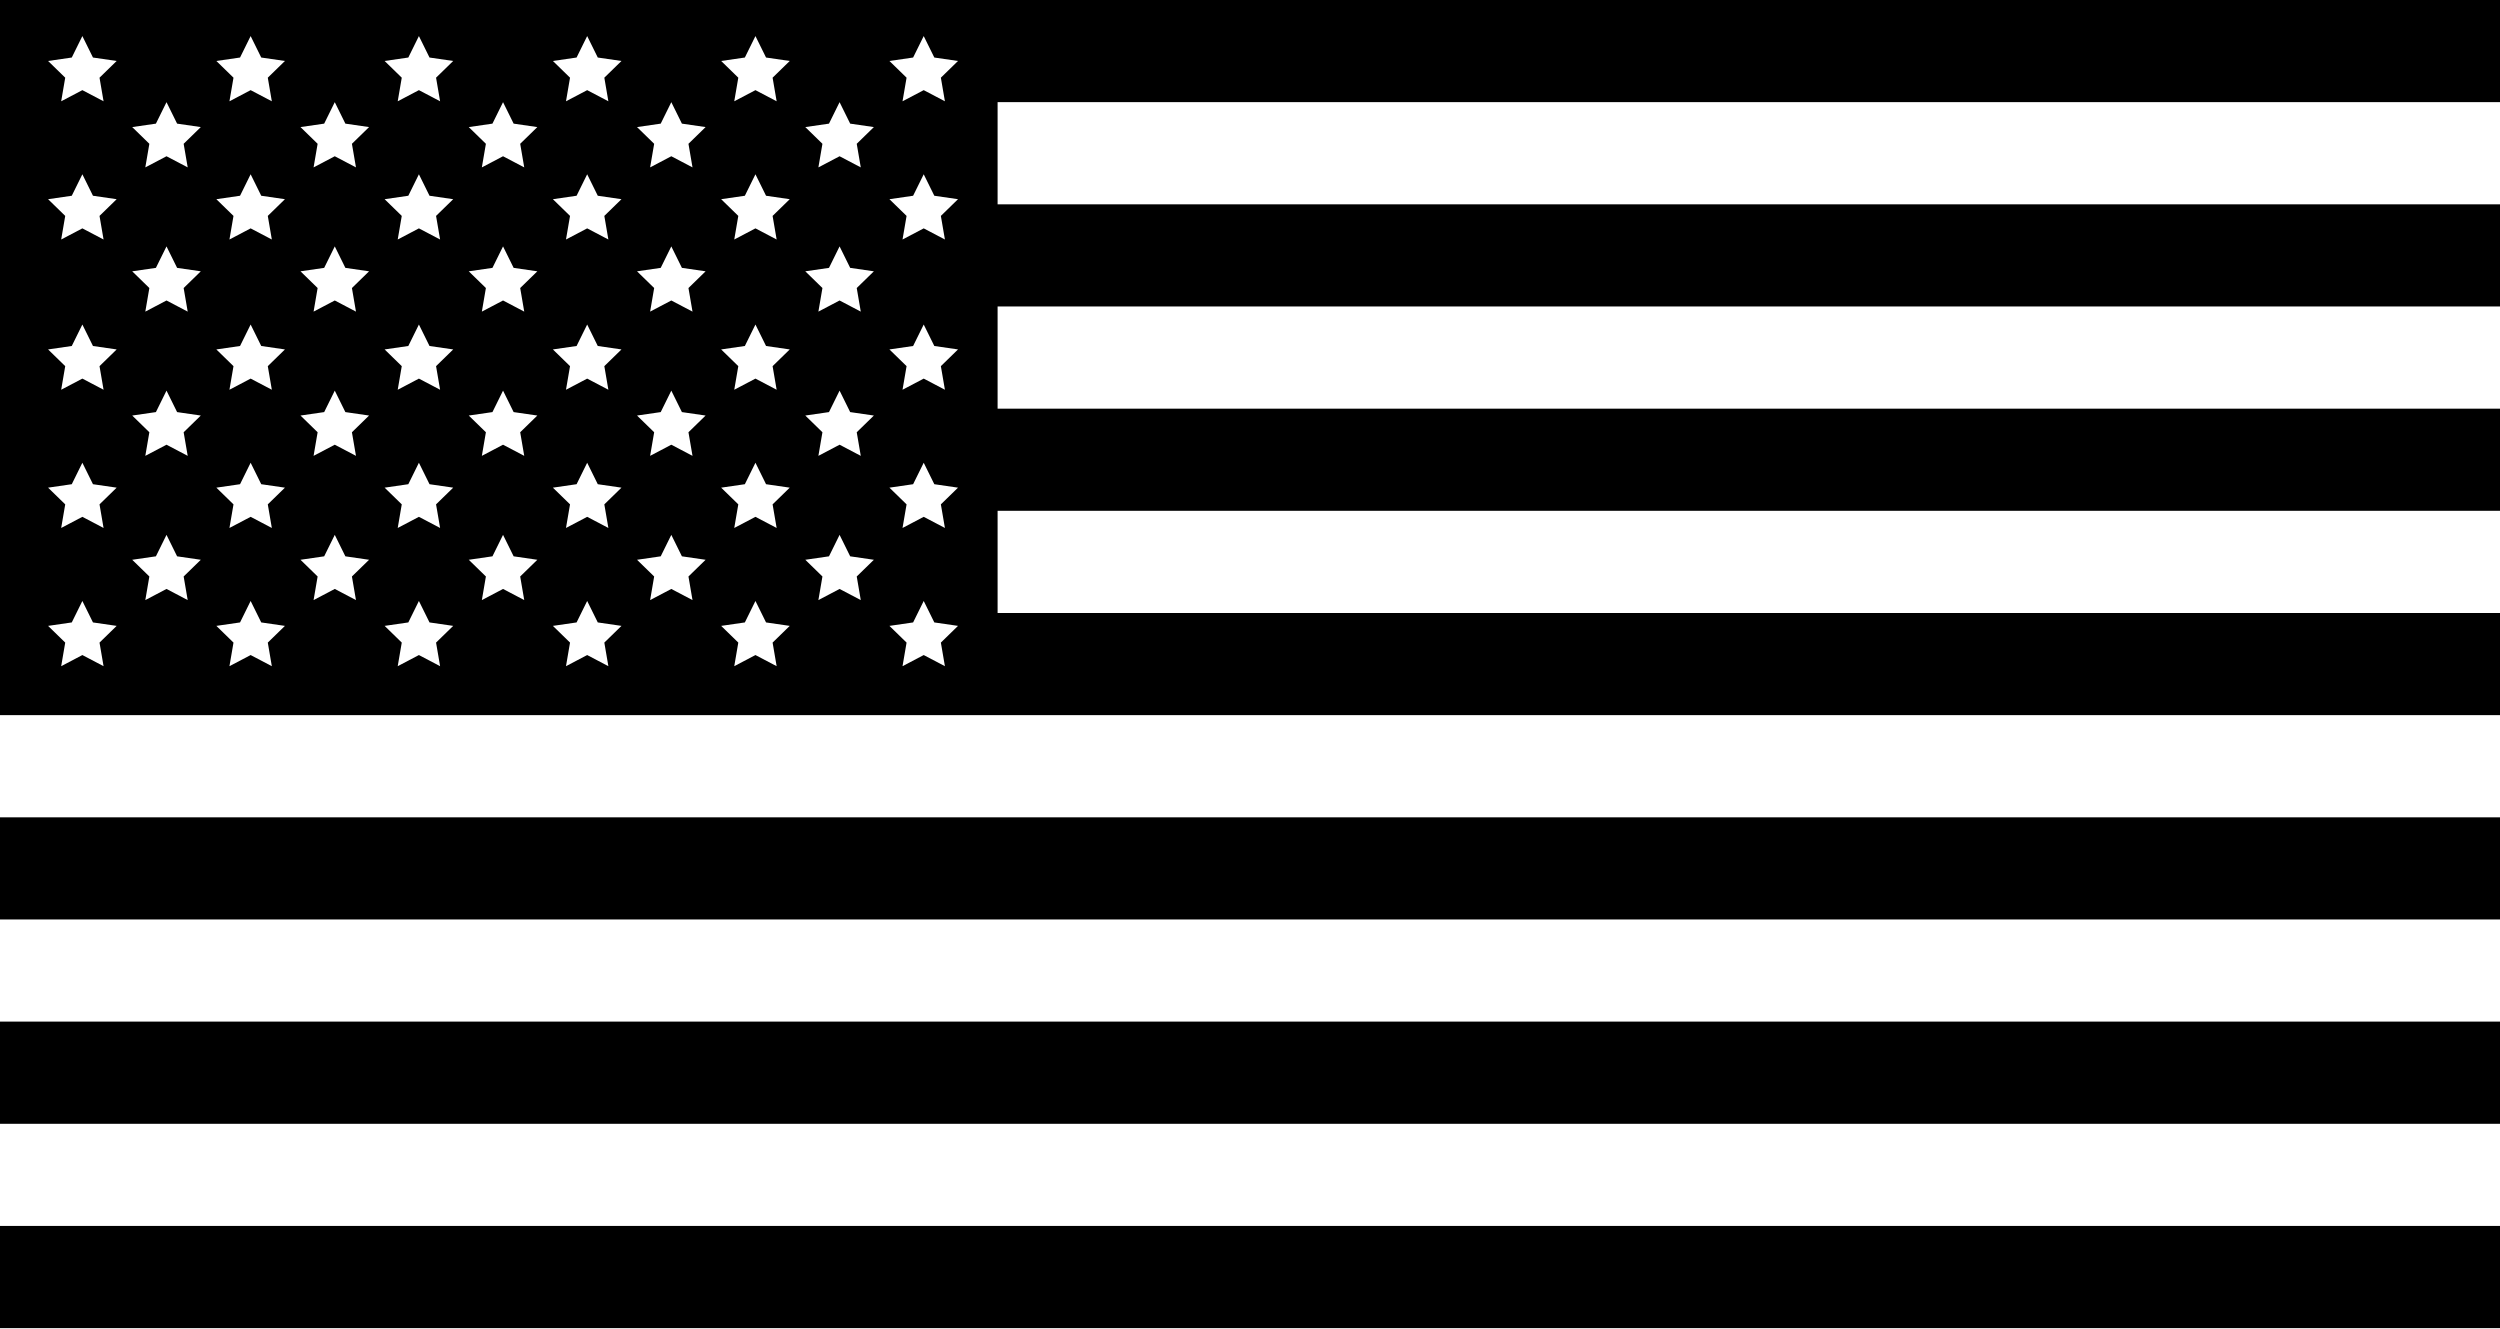
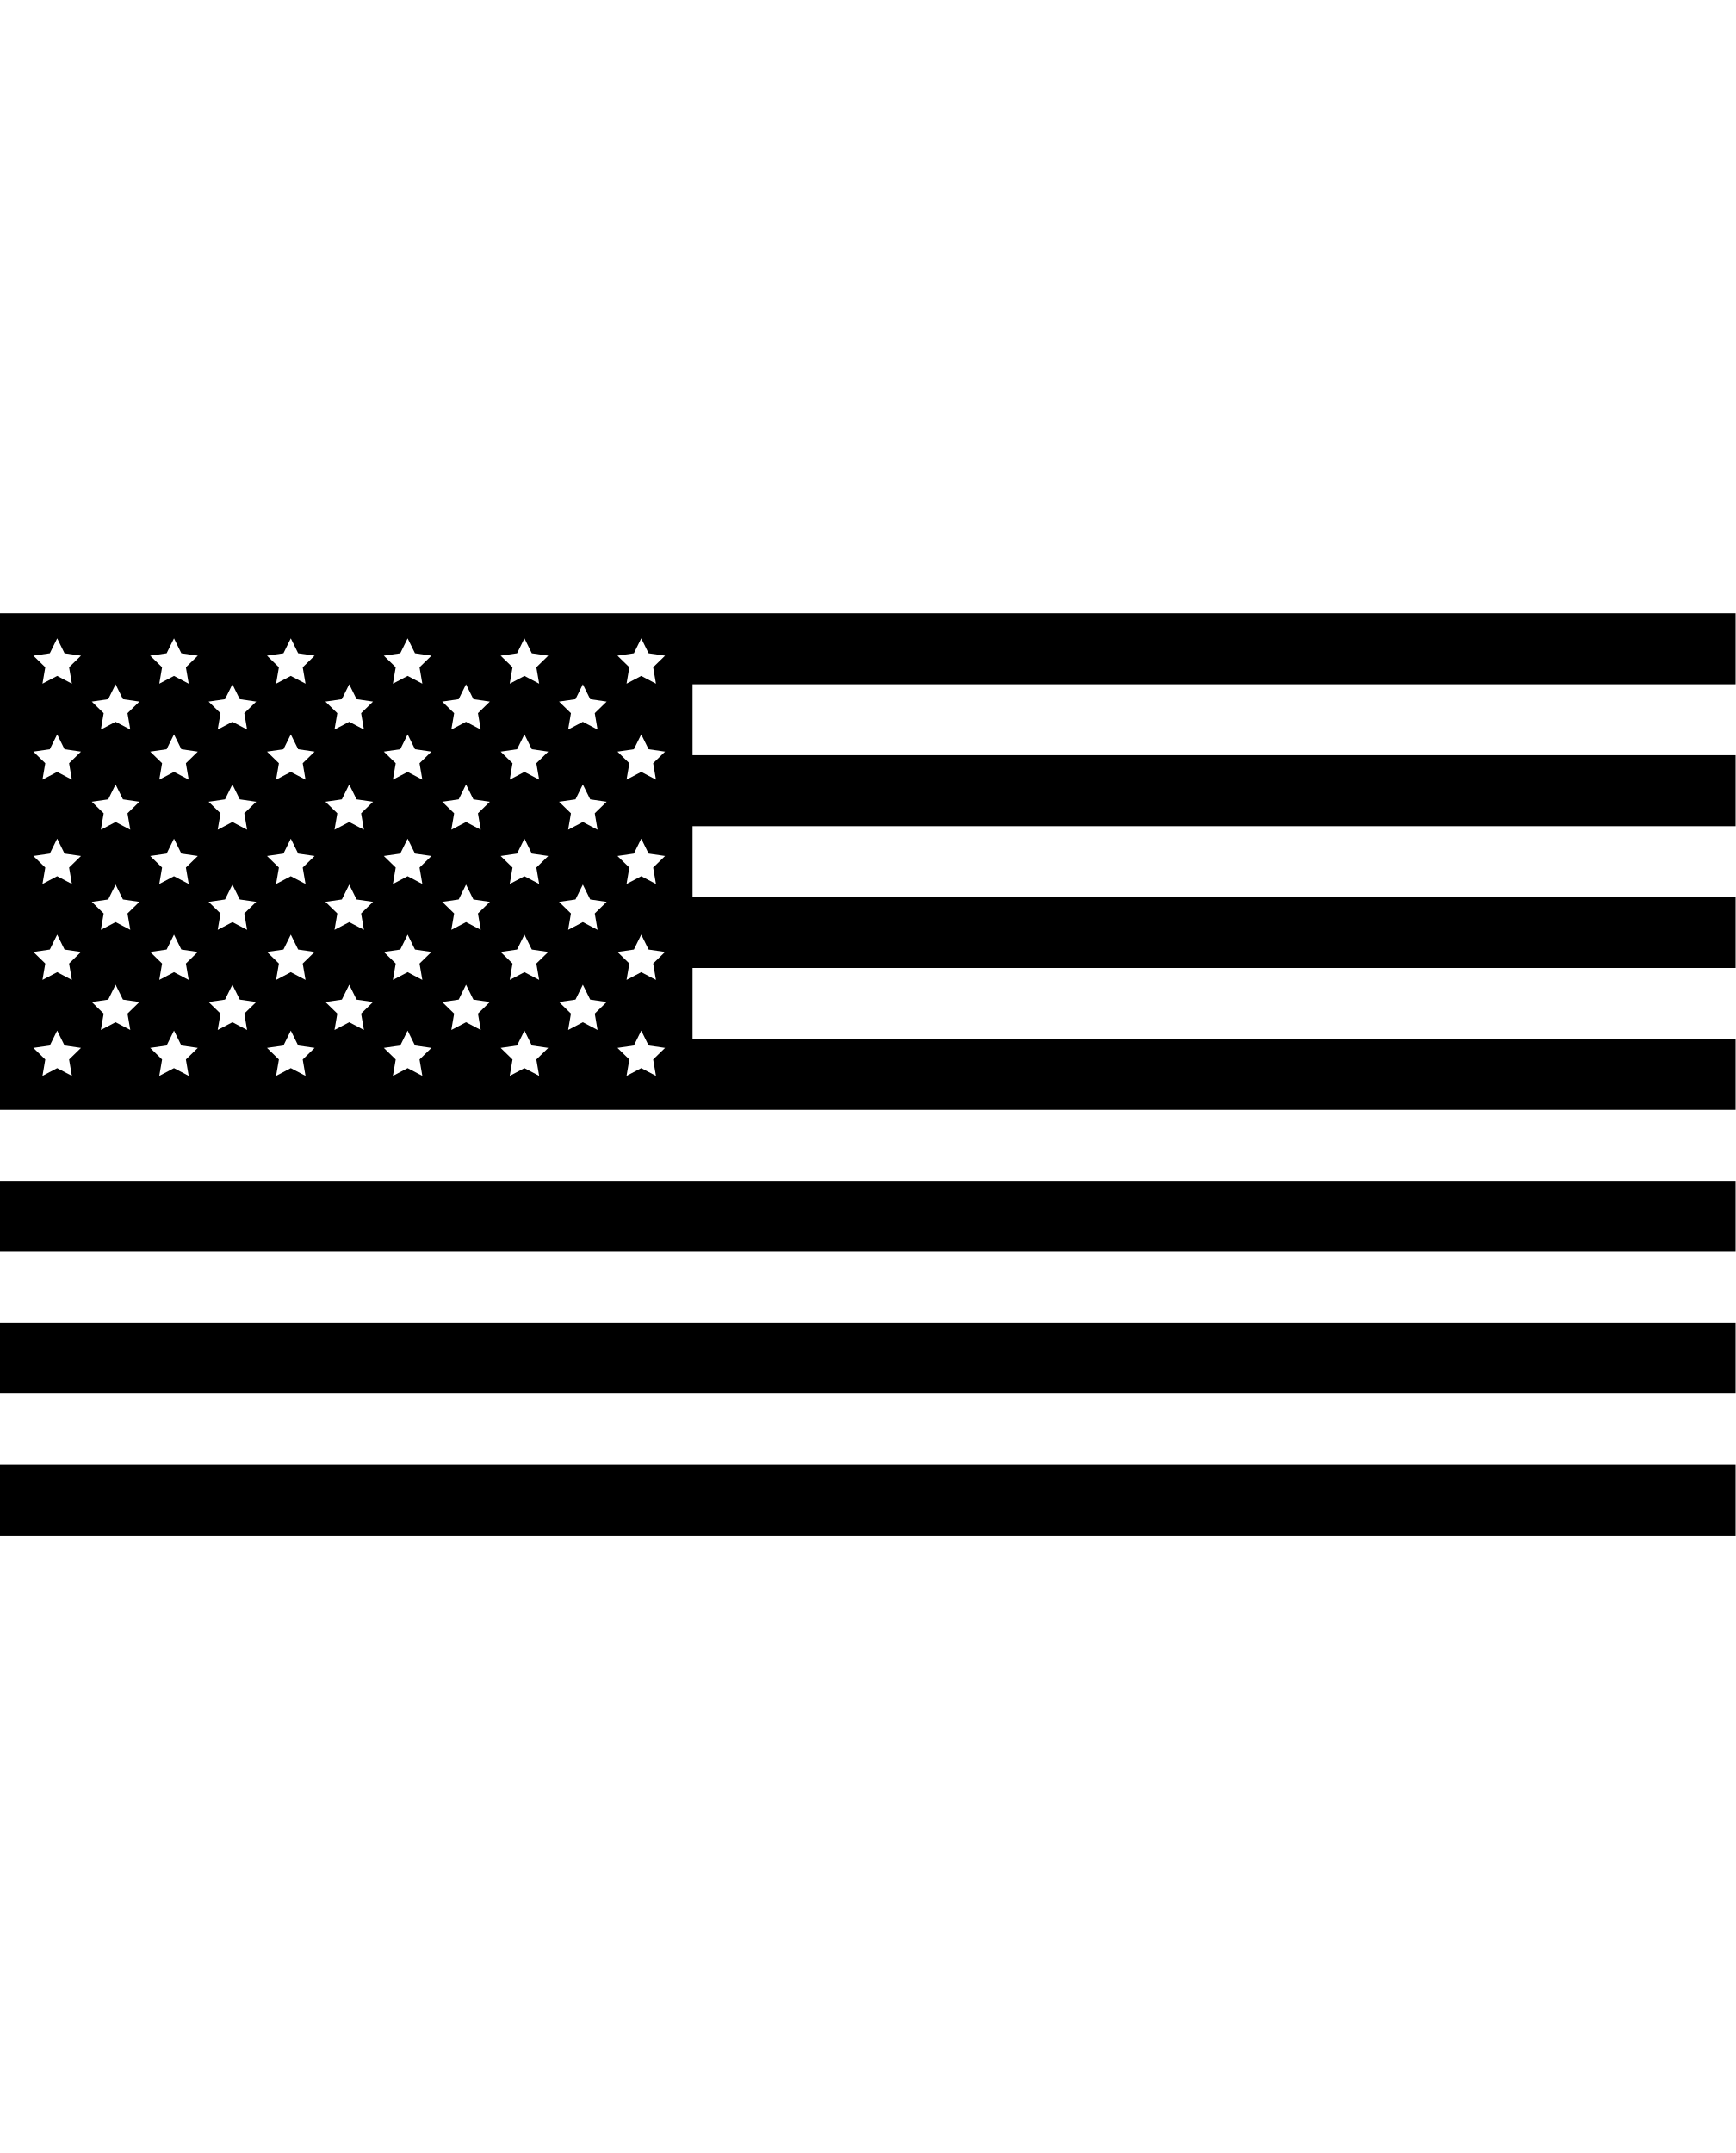
- <svg xmlns="http://www.w3.org/2000/svg" width="416px" height="221px" viewBox="0 0 416 221" version="1.1">
+ <svg xmlns="http://www.w3.org/2000/svg" width="416px" height="516px" viewBox="0 0 416 516" version="1.1">
  <defs />
  <g id="Page-1" stroke="none" stroke-width="1" fill="none" fill-rule="evenodd">
-     <path d="M83,0 L416,0 L416,17 L166,17 L166,34 L416,34 L416,51 L166,51 L166,68 L416,68 L416,85 L166,85 L166,102 L416,102 L416,119 L0,119 L0,110.5 L0,0 L83,0 Z M0,136 L416,136 L416,153 L0,153 L0,136 Z M0,170 L416,170 L416,187 L0,187 L0,170 Z M0,204 L416,204 L416,221 L0,221 L0,204 Z M13.706,15 L17.233,16.854 L16.56,12.927 L19.413,10.146 L15.47,9.573 L13.706,6 L11.943,9.573 L8,10.146 L10.853,12.927 L10.18,16.854 L13.706,15 Z M27.706,26 L31.233,27.854 L30.56,23.927 L33.413,21.146 L29.47,20.573 L27.706,17 L25.943,20.573 L22,21.146 L24.853,23.927 L24.18,27.854 L27.706,26 Z M55.706,26 L59.233,27.854 L58.56,23.927 L61.413,21.146 L57.47,20.573 L55.706,17 L53.943,20.573 L50,21.146 L52.853,23.927 L52.18,27.854 L55.706,26 Z M83.706,26 L87.233,27.854 L86.56,23.927 L89.413,21.146 L85.47,20.573 L83.706,17 L81.943,20.573 L78,21.146 L80.853,23.927 L80.18,27.854 L83.706,26 Z M111.706,26 L115.233,27.854 L114.56,23.927 L117.413,21.146 L113.47,20.573 L111.706,17 L109.943,20.573 L106,21.146 L108.853,23.927 L108.18,27.854 L111.706,26 Z M139.706,26 L143.233,27.854 L142.56,23.927 L145.413,21.146 L141.47,20.573 L139.706,17 L137.943,20.573 L134,21.146 L136.853,23.927 L136.18,27.854 L139.706,26 Z M27.706,50 L31.233,51.854 L30.56,47.927 L33.413,45.146 L29.47,44.573 L27.706,41 L25.943,44.573 L22,45.146 L24.853,47.927 L24.18,51.854 L27.706,50 Z M55.706,50 L59.233,51.854 L58.56,47.927 L61.413,45.146 L57.47,44.573 L55.706,41 L53.943,44.573 L50,45.146 L52.853,47.927 L52.18,51.854 L55.706,50 Z M83.706,50 L87.233,51.854 L86.56,47.927 L89.413,45.146 L85.47,44.573 L83.706,41 L81.943,44.573 L78,45.146 L80.853,47.927 L80.18,51.854 L83.706,50 Z M111.706,50 L115.233,51.854 L114.56,47.927 L117.413,45.146 L113.47,44.573 L111.706,41 L109.943,44.573 L106,45.146 L108.853,47.927 L108.18,51.854 L111.706,50 Z M139.706,50 L143.233,51.854 L142.56,47.927 L145.413,45.146 L141.47,44.573 L139.706,41 L137.943,44.573 L134,45.146 L136.853,47.927 L136.18,51.854 L139.706,50 Z M27.706,74 L31.233,75.854 L30.56,71.927 L33.413,69.146 L29.47,68.573 L27.706,65 L25.943,68.573 L22,69.146 L24.853,71.927 L24.18,75.854 L27.706,74 Z M55.706,74 L59.233,75.854 L58.56,71.927 L61.413,69.146 L57.47,68.573 L55.706,65 L53.943,68.573 L50,69.146 L52.853,71.927 L52.18,75.854 L55.706,74 Z M83.706,74 L87.233,75.854 L86.56,71.927 L89.413,69.146 L85.47,68.573 L83.706,65 L81.943,68.573 L78,69.146 L80.853,71.927 L80.18,75.854 L83.706,74 Z M111.706,74 L115.233,75.854 L114.56,71.927 L117.413,69.146 L113.47,68.573 L111.706,65 L109.943,68.573 L106,69.146 L108.853,71.927 L108.18,75.854 L111.706,74 Z M139.706,74 L143.233,75.854 L142.56,71.927 L145.413,69.146 L141.47,68.573 L139.706,65 L137.943,68.573 L134,69.146 L136.853,71.927 L136.18,75.854 L139.706,74 Z M27.706,98 L31.233,99.854 L30.56,95.927 L33.413,93.146 L29.47,92.573 L27.706,89 L25.943,92.573 L22,93.146 L24.853,95.927 L24.18,99.854 L27.706,98 Z M55.706,98 L59.233,99.854 L58.56,95.927 L61.413,93.146 L57.47,92.573 L55.706,89 L53.943,92.573 L50,93.146 L52.853,95.927 L52.18,99.854 L55.706,98 Z M83.706,98 L87.233,99.854 L86.56,95.927 L89.413,93.146 L85.47,92.573 L83.706,89 L81.943,92.573 L78,93.146 L80.853,95.927 L80.18,99.854 L83.706,98 Z M111.706,98 L115.233,99.854 L114.56,95.927 L117.413,93.146 L113.47,92.573 L111.706,89 L109.943,92.573 L106,93.146 L108.853,95.927 L108.18,99.854 L111.706,98 Z M139.706,98 L143.233,99.854 L142.56,95.927 L145.413,93.146 L141.47,92.573 L139.706,89 L137.943,92.573 L134,93.146 L136.853,95.927 L136.18,99.854 L139.706,98 Z M13.706,38 L17.233,39.854 L16.56,35.927 L19.413,33.146 L15.47,32.573 L13.706,29 L11.943,32.573 L8,33.146 L10.853,35.927 L10.18,39.854 L13.706,38 Z M41.706,38 L45.233,39.854 L44.56,35.927 L47.413,33.146 L43.47,32.573 L41.706,29 L39.943,32.573 L36,33.146 L38.853,35.927 L38.18,39.854 L41.706,38 Z M69.706,38 L73.233,39.854 L72.56,35.927 L75.413,33.146 L71.47,32.573 L69.706,29 L67.943,32.573 L64,33.146 L66.853,35.927 L66.18,39.854 L69.706,38 Z M97.706,38 L101.233,39.854 L100.56,35.927 L103.413,33.146 L99.47,32.573 L97.706,29 L95.943,32.573 L92,33.146 L94.853,35.927 L94.18,39.854 L97.706,38 Z M125.706,38 L129.233,39.854 L128.56,35.927 L131.413,33.146 L127.47,32.573 L125.706,29 L123.943,32.573 L120,33.146 L122.853,35.927 L122.18,39.854 L125.706,38 Z M13.706,63 L17.233,64.854 L16.56,60.927 L19.413,58.146 L15.47,57.573 L13.706,54 L11.943,57.573 L8,58.146 L10.853,60.927 L10.18,64.854 L13.706,63 Z M41.706,63 L45.233,64.854 L44.56,60.927 L47.413,58.146 L43.47,57.573 L41.706,54 L39.943,57.573 L36,58.146 L38.853,60.927 L38.18,64.854 L41.706,63 Z M69.706,63 L73.233,64.854 L72.56,60.927 L75.413,58.146 L71.47,57.573 L69.706,54 L67.943,57.573 L64,58.146 L66.853,60.927 L66.18,64.854 L69.706,63 Z M97.706,63 L101.233,64.854 L100.56,60.927 L103.413,58.146 L99.47,57.573 L97.706,54 L95.943,57.573 L92,58.146 L94.853,60.927 L94.18,64.854 L97.706,63 Z M125.706,63 L129.233,64.854 L128.56,60.927 L131.413,58.146 L127.47,57.573 L125.706,54 L123.943,57.573 L120,58.146 L122.853,60.927 L122.18,64.854 L125.706,63 Z M13.706,86 L17.233,87.854 L16.56,83.927 L19.413,81.146 L15.47,80.573 L13.706,77 L11.943,80.573 L8,81.146 L10.853,83.927 L10.18,87.854 L13.706,86 Z M41.706,86 L45.233,87.854 L44.56,83.927 L47.413,81.146 L43.47,80.573 L41.706,77 L39.943,80.573 L36,81.146 L38.853,83.927 L38.18,87.854 L41.706,86 Z M69.706,86 L73.233,87.854 L72.56,83.927 L75.413,81.146 L71.47,80.573 L69.706,77 L67.943,80.573 L64,81.146 L66.853,83.927 L66.18,87.854 L69.706,86 Z M97.706,86 L101.233,87.854 L100.56,83.927 L103.413,81.146 L99.47,80.573 L97.706,77 L95.943,80.573 L92,81.146 L94.853,83.927 L94.18,87.854 L97.706,86 Z M125.706,86 L129.233,87.854 L128.56,83.927 L131.413,81.146 L127.47,80.573 L125.706,77 L123.943,80.573 L120,81.146 L122.853,83.927 L122.18,87.854 L125.706,86 Z M13.706,109 L17.233,110.854 L16.56,106.927 L19.413,104.146 L15.47,103.573 L13.706,100 L11.943,103.573 L8,104.146 L10.853,106.927 L10.18,110.854 L13.706,109 Z M41.706,109 L45.233,110.854 L44.56,106.927 L47.413,104.146 L43.47,103.573 L41.706,100 L39.943,103.573 L36,104.146 L38.853,106.927 L38.18,110.854 L41.706,109 Z M69.706,109 L73.233,110.854 L72.56,106.927 L75.413,104.146 L71.47,103.573 L69.706,100 L67.943,103.573 L64,104.146 L66.853,106.927 L66.18,110.854 L69.706,109 Z M97.706,109 L101.233,110.854 L100.56,106.927 L103.413,104.146 L99.47,103.573 L97.706,100 L95.943,103.573 L92,104.146 L94.853,106.927 L94.18,110.854 L97.706,109 Z M125.706,109 L129.233,110.854 L128.56,106.927 L131.413,104.146 L127.47,103.573 L125.706,100 L123.943,103.573 L120,104.146 L122.853,106.927 L122.18,110.854 L125.706,109 Z M153.706,109 L157.233,110.854 L156.56,106.927 L159.413,104.146 L155.47,103.573 L153.706,100 L151.943,103.573 L148,104.146 L150.853,106.927 L150.18,110.854 L153.706,109 Z M153.706,86 L157.233,87.854 L156.56,83.927 L159.413,81.146 L155.47,80.573 L153.706,77 L151.943,80.573 L148,81.146 L150.853,83.927 L150.18,87.854 L153.706,86 Z M153.706,63 L157.233,64.854 L156.56,60.927 L159.413,58.146 L155.47,57.573 L153.706,54 L151.943,57.573 L148,58.146 L150.853,60.927 L150.18,64.854 L153.706,63 Z M153.706,38 L157.233,39.854 L156.56,35.927 L159.413,33.146 L155.47,32.573 L153.706,29 L151.943,32.573 L148,33.146 L150.853,35.927 L150.18,39.854 L153.706,38 Z M153.706,15 L157.233,16.854 L156.56,12.927 L159.413,10.146 L155.47,9.573 L153.706,6 L151.943,9.573 L148,10.146 L150.853,12.927 L150.18,16.854 L153.706,15 Z M125.706,15 L129.233,16.854 L128.56,12.927 L131.413,10.146 L127.47,9.573 L125.706,6 L123.943,9.573 L120,10.146 L122.853,12.927 L122.18,16.854 L125.706,15 Z M97.706,15 L101.233,16.854 L100.56,12.927 L103.413,10.146 L99.47,9.573 L97.706,6 L95.943,9.573 L92,10.146 L94.853,12.927 L94.18,16.854 L97.706,15 Z M69.706,15 L73.233,16.854 L72.56,12.927 L75.413,10.146 L71.47,9.573 L69.706,6 L67.943,9.573 L64,10.146 L66.853,12.927 L66.18,16.854 L69.706,15 Z M41.706,15 L45.233,16.854 L44.56,12.927 L47.413,10.146 L43.47,9.573 L41.706,6 L39.943,9.573 L36,10.146 L38.853,12.927 L38.18,16.854 L41.706,15 Z" id="Combined-Shape" fill="#000000" />
+     <path d="M83,147 L416,147 L416,164 L166,164 L166,181 L416,181 L416,198 L166,198 L166,215 L416,215 L416,232 L166,232 L166,249 L416,249 L416,266 L0,266 L0,257.5 L0,147 L83,147 Z M0,283 L416,283 L416,300 L0,300 L0,283 Z M0,317 L416,317 L416,334 L0,334 L0,317 Z M0,351 L416,351 L416,368 L0,368 L0,351 Z M13.706,162 L17.233,163.854 L16.56,159.927 L19.413,157.146 L15.47,156.573 L13.706,153 L11.943,156.573 L8,157.146 L10.853,159.927 L10.18,163.854 L13.706,162 Z M27.706,173 L31.233,174.854 L30.56,170.927 L33.413,168.146 L29.47,167.573 L27.706,164 L25.943,167.573 L22,168.146 L24.853,170.927 L24.18,174.854 L27.706,173 Z M55.706,173 L59.233,174.854 L58.56,170.927 L61.413,168.146 L57.47,167.573 L55.706,164 L53.943,167.573 L50,168.146 L52.853,170.927 L52.18,174.854 L55.706,173 Z M83.706,173 L87.233,174.854 L86.56,170.927 L89.413,168.146 L85.47,167.573 L83.706,164 L81.943,167.573 L78,168.146 L80.853,170.927 L80.18,174.854 L83.706,173 Z M111.706,173 L115.233,174.854 L114.56,170.927 L117.413,168.146 L113.47,167.573 L111.706,164 L109.943,167.573 L106,168.146 L108.853,170.927 L108.18,174.854 L111.706,173 Z M139.706,173 L143.233,174.854 L142.56,170.927 L145.413,168.146 L141.47,167.573 L139.706,164 L137.943,167.573 L134,168.146 L136.853,170.927 L136.18,174.854 L139.706,173 Z M27.706,197 L31.233,198.854 L30.56,194.927 L33.413,192.146 L29.47,191.573 L27.706,188 L25.943,191.573 L22,192.146 L24.853,194.927 L24.18,198.854 L27.706,197 Z M55.706,197 L59.233,198.854 L58.56,194.927 L61.413,192.146 L57.47,191.573 L55.706,188 L53.943,191.573 L50,192.146 L52.853,194.927 L52.18,198.854 L55.706,197 Z M83.706,197 L87.233,198.854 L86.56,194.927 L89.413,192.146 L85.47,191.573 L83.706,188 L81.943,191.573 L78,192.146 L80.853,194.927 L80.18,198.854 L83.706,197 Z M111.706,197 L115.233,198.854 L114.56,194.927 L117.413,192.146 L113.47,191.573 L111.706,188 L109.943,191.573 L106,192.146 L108.853,194.927 L108.18,198.854 L111.706,197 Z M139.706,197 L143.233,198.854 L142.56,194.927 L145.413,192.146 L141.47,191.573 L139.706,188 L137.943,191.573 L134,192.146 L136.853,194.927 L136.18,198.854 L139.706,197 Z M27.706,221 L31.233,222.854 L30.56,218.927 L33.413,216.146 L29.47,215.573 L27.706,212 L25.943,215.573 L22,216.146 L24.853,218.927 L24.18,222.854 L27.706,221 Z M55.706,221 L59.233,222.854 L58.56,218.927 L61.413,216.146 L57.47,215.573 L55.706,212 L53.943,215.573 L50,216.146 L52.853,218.927 L52.18,222.854 L55.706,221 Z M83.706,221 L87.233,222.854 L86.56,218.927 L89.413,216.146 L85.47,215.573 L83.706,212 L81.943,215.573 L78,216.146 L80.853,218.927 L80.18,222.854 L83.706,221 Z M111.706,221 L115.233,222.854 L114.56,218.927 L117.413,216.146 L113.47,215.573 L111.706,212 L109.943,215.573 L106,216.146 L108.853,218.927 L108.18,222.854 L111.706,221 Z M139.706,221 L143.233,222.854 L142.56,218.927 L145.413,216.146 L141.47,215.573 L139.706,212 L137.943,215.573 L134,216.146 L136.853,218.927 L136.18,222.854 L139.706,221 Z M27.706,245 L31.233,246.854 L30.56,242.927 L33.413,240.146 L29.47,239.573 L27.706,236 L25.943,239.573 L22,240.146 L24.853,242.927 L24.18,246.854 L27.706,245 Z M55.706,245 L59.233,246.854 L58.56,242.927 L61.413,240.146 L57.47,239.573 L55.706,236 L53.943,239.573 L50,240.146 L52.853,242.927 L52.18,246.854 L55.706,245 Z M83.706,245 L87.233,246.854 L86.56,242.927 L89.413,240.146 L85.47,239.573 L83.706,236 L81.943,239.573 L78,240.146 L80.853,242.927 L80.18,246.854 L83.706,245 Z M111.706,245 L115.233,246.854 L114.56,242.927 L117.413,240.146 L113.47,239.573 L111.706,236 L109.943,239.573 L106,240.146 L108.853,242.927 L108.18,246.854 L111.706,245 Z M139.706,245 L143.233,246.854 L142.56,242.927 L145.413,240.146 L141.47,239.573 L139.706,236 L137.943,239.573 L134,240.146 L136.853,242.927 L136.18,246.854 L139.706,245 Z M13.706,185 L17.233,186.854 L16.56,182.927 L19.413,180.146 L15.47,179.573 L13.706,176 L11.943,179.573 L8,180.146 L10.853,182.927 L10.18,186.854 L13.706,185 Z M41.706,185 L45.233,186.854 L44.56,182.927 L47.413,180.146 L43.47,179.573 L41.706,176 L39.943,179.573 L36,180.146 L38.853,182.927 L38.18,186.854 L41.706,185 Z M69.706,185 L73.233,186.854 L72.56,182.927 L75.413,180.146 L71.47,179.573 L69.706,176 L67.943,179.573 L64,180.146 L66.853,182.927 L66.18,186.854 L69.706,185 Z M97.706,185 L101.233,186.854 L100.56,182.927 L103.413,180.146 L99.47,179.573 L97.706,176 L95.943,179.573 L92,180.146 L94.853,182.927 L94.18,186.854 L97.706,185 Z M125.706,185 L129.233,186.854 L128.56,182.927 L131.413,180.146 L127.47,179.573 L125.706,176 L123.943,179.573 L120,180.146 L122.853,182.927 L122.18,186.854 L125.706,185 Z M13.706,210 L17.233,211.854 L16.56,207.927 L19.413,205.146 L15.47,204.573 L13.706,201 L11.943,204.573 L8,205.146 L10.853,207.927 L10.18,211.854 L13.706,210 Z M41.706,210 L45.233,211.854 L44.56,207.927 L47.413,205.146 L43.47,204.573 L41.706,201 L39.943,204.573 L36,205.146 L38.853,207.927 L38.18,211.854 L41.706,210 Z M69.706,210 L73.233,211.854 L72.56,207.927 L75.413,205.146 L71.47,204.573 L69.706,201 L67.943,204.573 L64,205.146 L66.853,207.927 L66.18,211.854 L69.706,210 Z M97.706,210 L101.233,211.854 L100.56,207.927 L103.413,205.146 L99.47,204.573 L97.706,201 L95.943,204.573 L92,205.146 L94.853,207.927 L94.18,211.854 L97.706,210 Z M125.706,210 L129.233,211.854 L128.56,207.927 L131.413,205.146 L127.47,204.573 L125.706,201 L123.943,204.573 L120,205.146 L122.853,207.927 L122.18,211.854 L125.706,210 Z M13.706,233 L17.233,234.854 L16.56,230.927 L19.413,228.146 L15.47,227.573 L13.706,224 L11.943,227.573 L8,228.146 L10.853,230.927 L10.18,234.854 L13.706,233 Z M41.706,233 L45.233,234.854 L44.56,230.927 L47.413,228.146 L43.47,227.573 L41.706,224 L39.943,227.573 L36,228.146 L38.853,230.927 L38.18,234.854 L41.706,233 Z M69.706,233 L73.233,234.854 L72.56,230.927 L75.413,228.146 L71.47,227.573 L69.706,224 L67.943,227.573 L64,228.146 L66.853,230.927 L66.18,234.854 L69.706,233 Z M97.706,233 L101.233,234.854 L100.56,230.927 L103.413,228.146 L99.47,227.573 L97.706,224 L95.943,227.573 L92,228.146 L94.853,230.927 L94.18,234.854 L97.706,233 Z M125.706,233 L129.233,234.854 L128.56,230.927 L131.413,228.146 L127.47,227.573 L125.706,224 L123.943,227.573 L120,228.146 L122.853,230.927 L122.18,234.854 L125.706,233 Z M13.706,256 L17.233,257.854 L16.56,253.927 L19.413,251.146 L15.47,250.573 L13.706,247 L11.943,250.573 L8,251.146 L10.853,253.927 L10.18,257.854 L13.706,256 Z M41.706,256 L45.233,257.854 L44.56,253.927 L47.413,251.146 L43.47,250.573 L41.706,247 L39.943,250.573 L36,251.146 L38.853,253.927 L38.18,257.854 L41.706,256 Z M69.706,256 L73.233,257.854 L72.56,253.927 L75.413,251.146 L71.47,250.573 L69.706,247 L67.943,250.573 L64,251.146 L66.853,253.927 L66.18,257.854 L69.706,256 Z M97.706,256 L101.233,257.854 L100.56,253.927 L103.413,251.146 L99.47,250.573 L97.706,247 L95.943,250.573 L92,251.146 L94.853,253.927 L94.18,257.854 L97.706,256 Z M125.706,256 L129.233,257.854 L128.56,253.927 L131.413,251.146 L127.47,250.573 L125.706,247 L123.943,250.573 L120,251.146 L122.853,253.927 L122.18,257.854 L125.706,256 Z M153.706,256 L157.233,257.854 L156.56,253.927 L159.413,251.146 L155.47,250.573 L153.706,247 L151.943,250.573 L148,251.146 L150.853,253.927 L150.18,257.854 L153.706,256 Z M153.706,233 L157.233,234.854 L156.56,230.927 L159.413,228.146 L155.47,227.573 L153.706,224 L151.943,227.573 L148,228.146 L150.853,230.927 L150.18,234.854 L153.706,233 Z M153.706,210 L157.233,211.854 L156.56,207.927 L159.413,205.146 L155.47,204.573 L153.706,201 L151.943,204.573 L148,205.146 L150.853,207.927 L150.18,211.854 L153.706,210 Z M153.706,185 L157.233,186.854 L156.56,182.927 L159.413,180.146 L155.47,179.573 L153.706,176 L151.943,179.573 L148,180.146 L150.853,182.927 L150.18,186.854 L153.706,185 Z M153.706,162 L157.233,163.854 L156.56,159.927 L159.413,157.146 L155.47,156.573 L153.706,153 L151.943,156.573 L148,157.146 L150.853,159.927 L150.18,163.854 L153.706,162 Z M125.706,162 L129.233,163.854 L128.56,159.927 L131.413,157.146 L127.47,156.573 L125.706,153 L123.943,156.573 L120,157.146 L122.853,159.927 L122.18,163.854 L125.706,162 Z M97.706,162 L101.233,163.854 L100.56,159.927 L103.413,157.146 L99.47,156.573 L97.706,153 L95.943,156.573 L92,157.146 L94.853,159.927 L94.18,163.854 L97.706,162 Z M69.706,162 L73.233,163.854 L72.56,159.927 L75.413,157.146 L71.47,156.573 L69.706,153 L67.943,156.573 L64,157.146 L66.853,159.927 L66.18,163.854 L69.706,162 Z M41.706,162 L45.233,163.854 L44.56,159.927 L47.413,157.146 L43.47,156.573 L41.706,153 L39.943,156.573 L36,157.146 L38.853,159.927 L38.18,163.854 L41.706,162 Z" id="usFlag" fill="#000000" />
  </g>
</svg>
